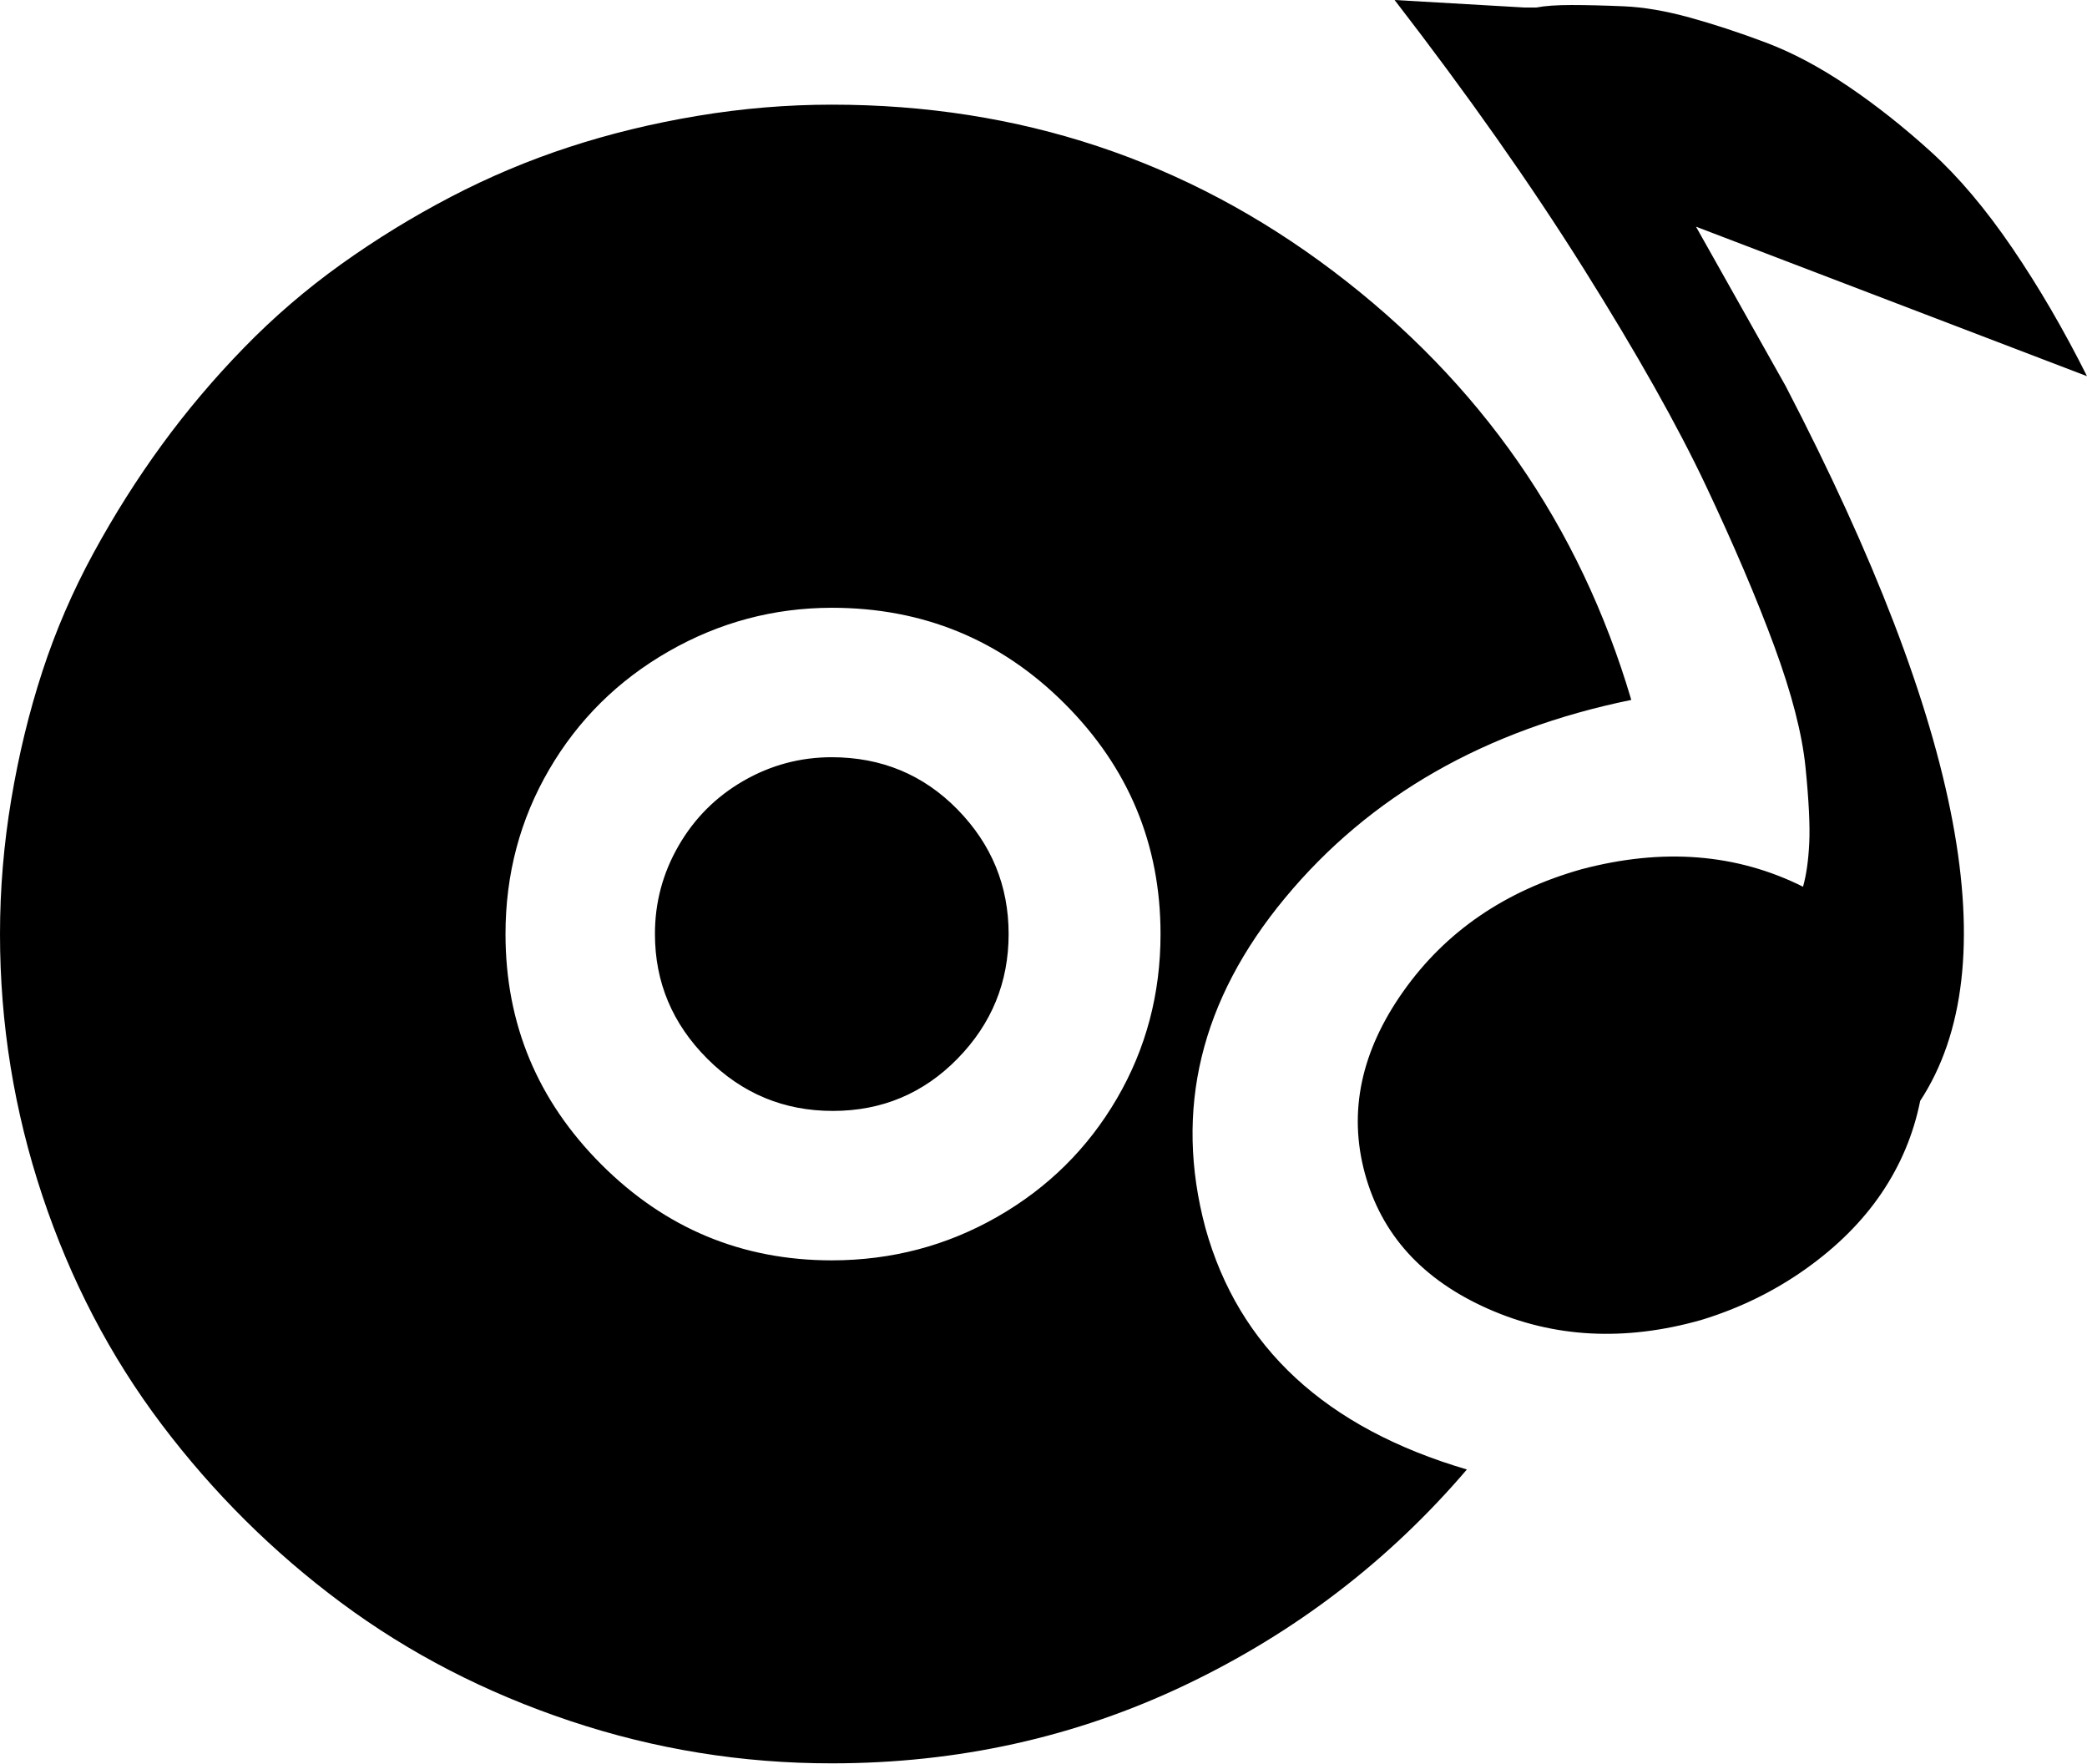
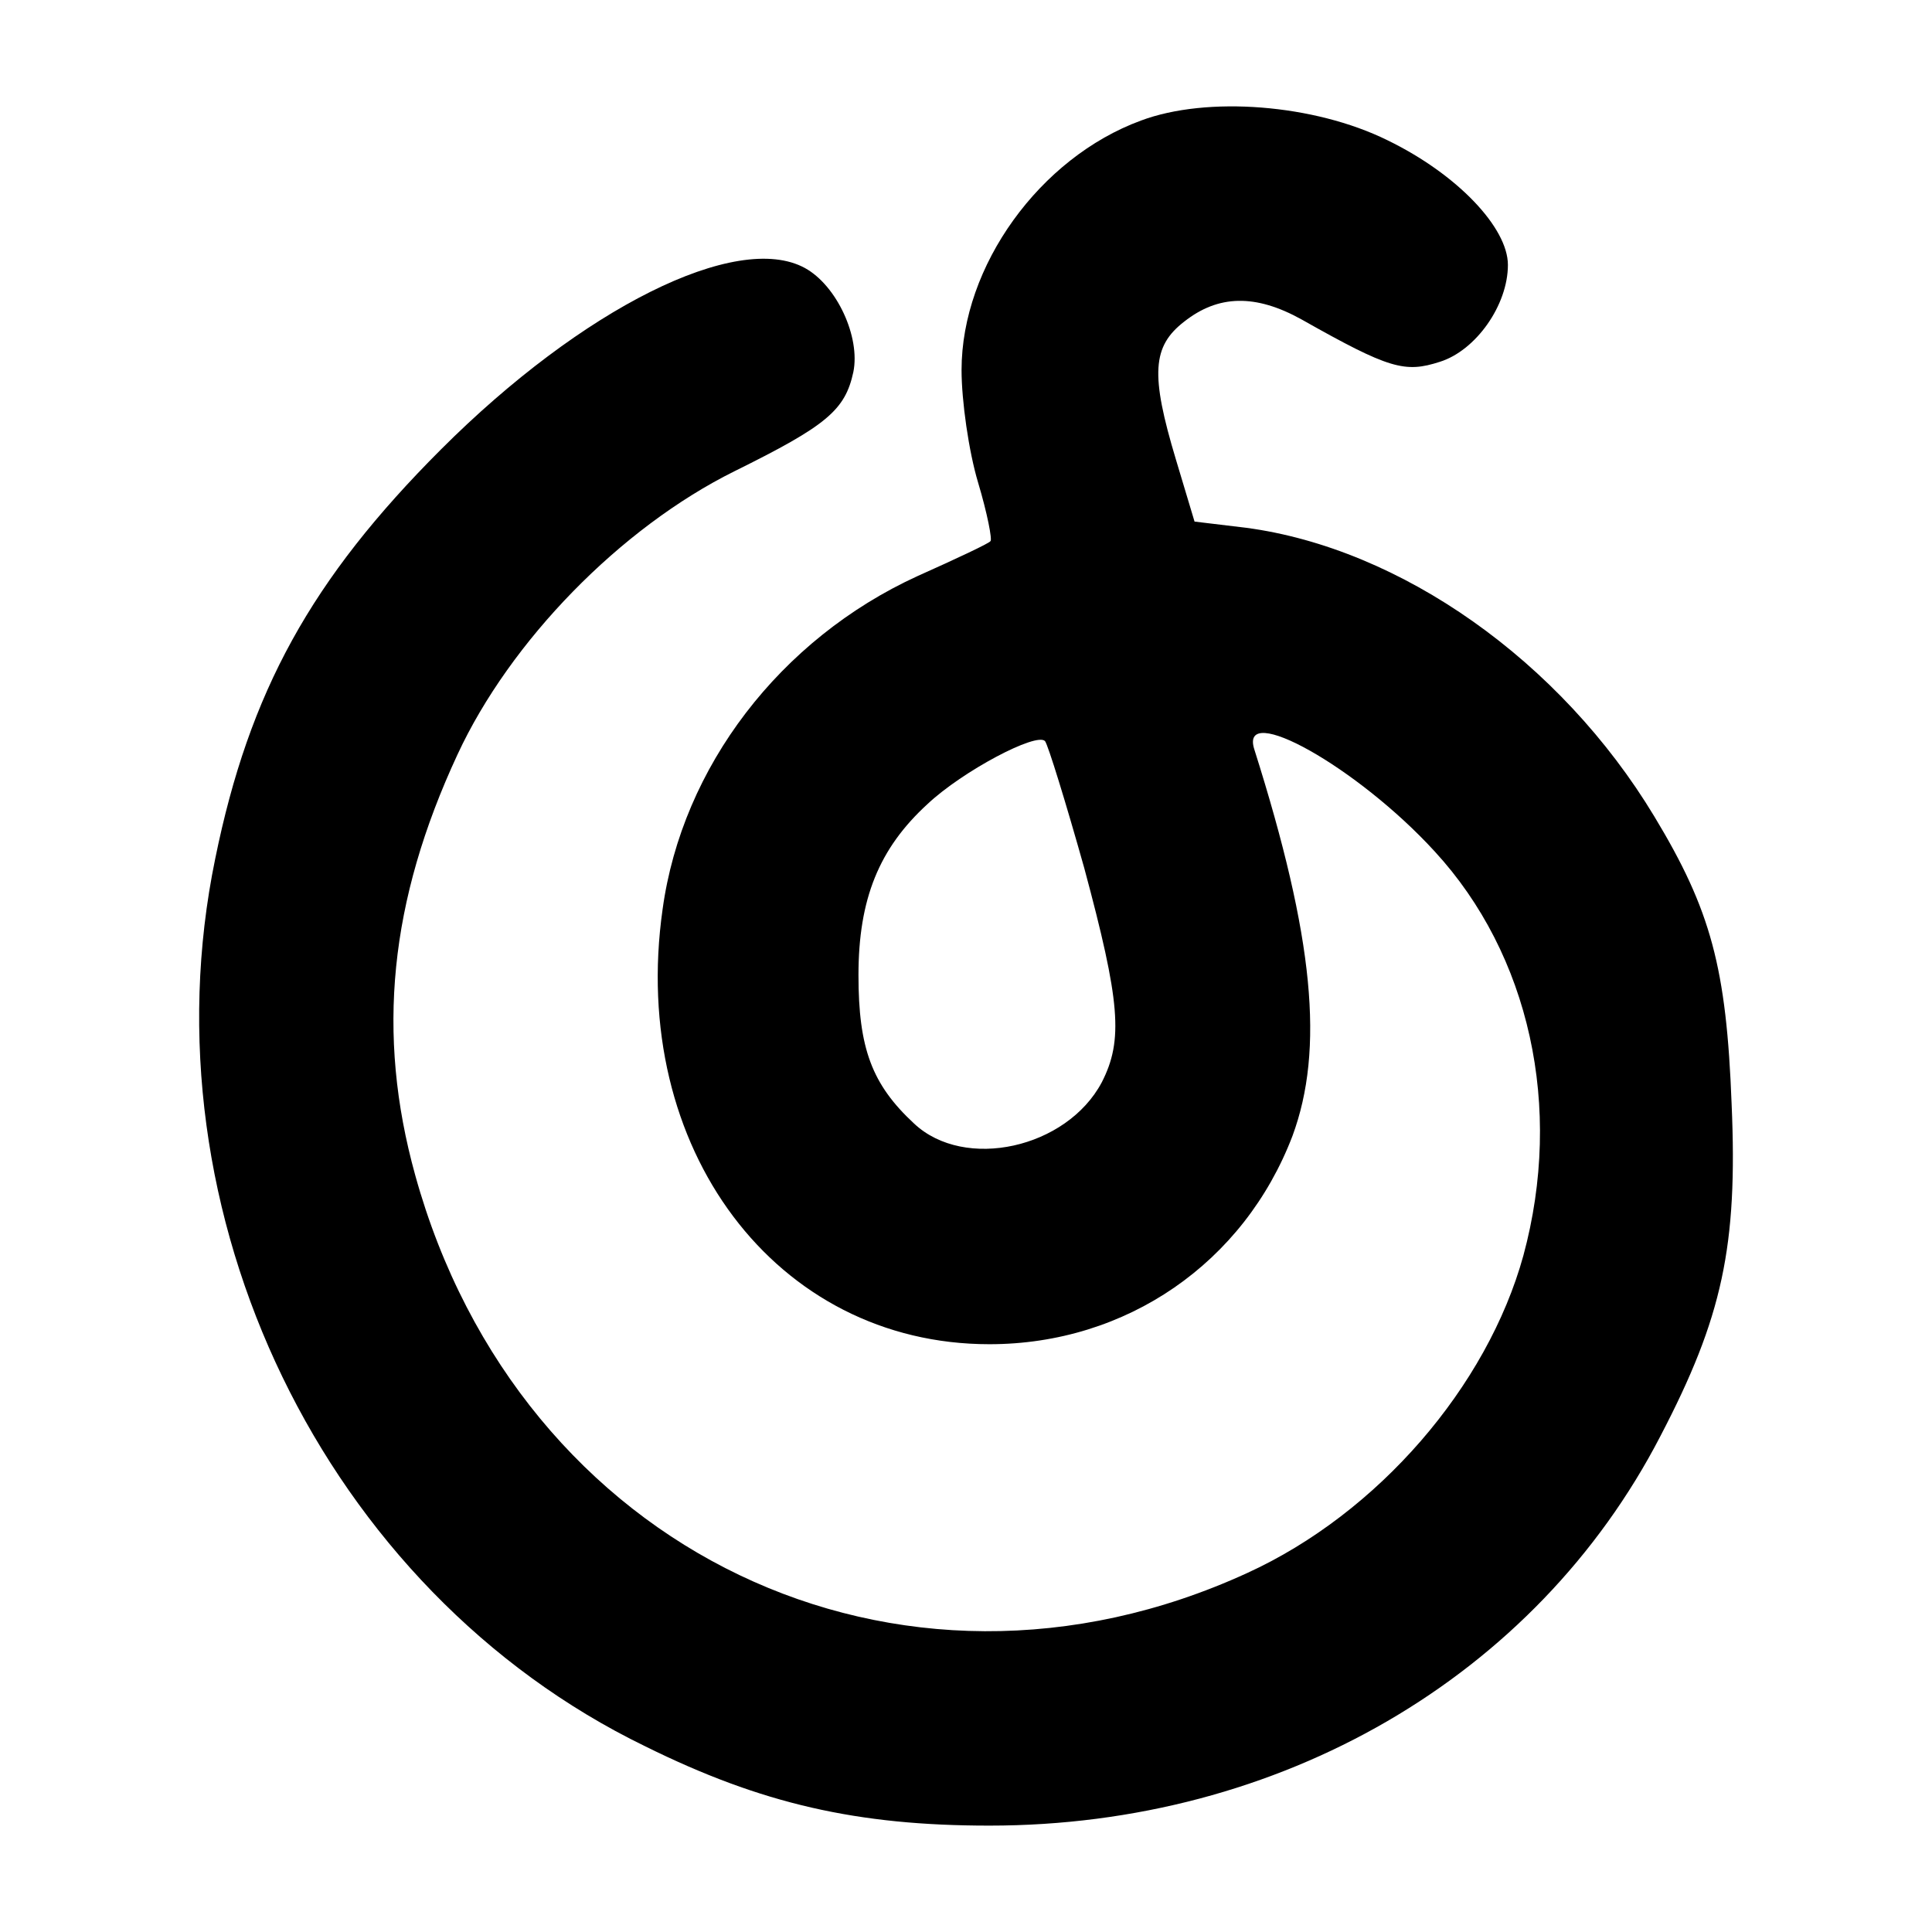
- <svg xmlns="http://www.w3.org/2000/svg" t="1527919410615" class="icon" style="" viewBox="0 0 1212 1024" version="1.1" p-id="30003" width="236.719" height="200">
+ <svg xmlns="http://www.w3.org/2000/svg" t="1554710297894" class="icon" style="" viewBox="0 0 1024 1024" version="1.1" p-id="6162" width="512" height="512">
  <defs>
-     <style type="text/css" />
+     <style type="text/css">@font-face { font-weight: 400; font-style: normal; font-family: Inter-Loom; src: url("https://cdn.useloom.com/assets/fonts/inter/Inter-UI-Regular.woff2") format("woff2"); }
+ @font-face { font-weight: 400; font-style: italic; font-family: Inter-Loom; src: url("https://cdn.useloom.com/assets/fonts/inter/Inter-UI-Italic.woff2") format("woff2"); }
+ @font-face { font-weight: 500; font-style: normal; font-family: Inter-Loom; src: url("https://cdn.useloom.com/assets/fonts/inter/Inter-UI-Medium.woff2") format("woff2"); }
+ @font-face { font-weight: 500; font-style: italic; font-family: Inter-Loom; src: url("https://cdn.useloom.com/assets/fonts/inter/Inter-UI-MediumItalic.woff2") format("woff2"); }
+ @font-face { font-weight: 700; font-style: normal; font-family: Inter-Loom; src: url("https://cdn.useloom.com/assets/fonts/inter/Inter-UI-Bold.woff2") format("woff2"); }
+ @font-face { font-weight: 700; font-style: italic; font-family: Inter-Loom; src: url("https://cdn.useloom.com/assets/fonts/inter/Inter-UI-BoldItalic.woff2") format("woff2"); }
+ @font-face { font-weight: 900; font-style: normal; font-family: Inter-Loom; src: url("https://cdn.useloom.com/assets/fonts/inter/Inter-UI-Black.woff2") format("woff2"); }
+ @font-face { font-weight: 900; font-style: italic; font-family: Inter-Loom; src: url("https://cdn.useloom.com/assets/fonts/inter/Inter-UI-BlackItalic.woff2") format("woff2"); }
+ </style>
  </defs>
-   <path d="M700.022 713.073c-18.333-68.463-2.905-132.348 46.285-191.655 49.183-59.299 116.195-97.622 201.046-114.964C917.456 305.221 859.848 222.301 774.534 157.691c-85.314-64.612-182.456-96.914-291.437-96.914-26.043 0-52.087 2.172-78.124 6.523-26.045 4.351-50.864 10.382-74.471 18.098-23.601 7.712-46.501 17.355-68.686 28.924-22.178 11.569-43.392 24.592-63.633 39.066-20.241 14.468-39.047 30.623-56.419 48.457-17.373 17.834-33.281 36.636-47.719 56.419-14.437 19.779-27.687 40.74-39.756 62.896-12.061 22.155-21.951 45.048-29.667 68.686-7.712 23.632-13.743 48.457-18.094 74.463-4.351 26.014-6.529 52.052-6.529 78.126 0 52.081 8.191 102.697 24.579 151.852 16.382 49.153 39.522 93.505 69.425 133.062 29.896 39.557 64.604 74.019 104.132 103.393 39.527 29.375 83.879 52.268 133.062 68.679 49.183 16.419 99.8 24.61 151.852 24.579 73.276 0 141.745-15.181 205.396-45.54 63.656-30.365 118.132-72.064 163.427-125.106C769.919 829.262 719.309 782.496 700.022 713.073L700.022 713.073zM483.05 731.91c-52.082 0-96.686-18.561-133.801-55.675-37.121-37.121-55.682-81.727-55.682-133.807 0-34.709 8.437-66.536 25.317-95.479 16.881-28.942 40.02-51.841 69.425-68.686 29.405-16.845 60.986-25.281 94.741-25.318 53.041 0 98.119 18.561 135.241 55.682 37.115 37.116 55.675 81.72 55.675 133.801 0 34.709-8.437 66.538-25.317 95.479-16.881 28.942-40.02 51.841-69.425 68.686C549.822 723.437 517.764 731.88 483.05 731.91L483.05 731.91zM1211.996 218.454c-13.514-26.997-27.988-51.816-43.416-74.463-15.428-22.647-31.102-41.207-47.023-55.682-15.92-14.474-32.068-27.245-48.457-38.322-16.382-11.078-32.29-19.515-47.712-25.317-15.428-5.802-30.13-10.634-44.112-14.486-13.976-3.853-26.745-6.031-38.321-6.529-11.571-0.492-21.687-0.737-30.359-0.737-8.67 0.006-15.428 0.479-20.27 1.433l-7.219 0L809.892-1.5e-05c42.426 54.956 79.066 107.025 109.922 156.208 30.856 49.177 54.476 91.128 70.858 125.837 16.382 34.715 29.632 65.818 39.756 93.307 10.124 27.491 16.155 50.875 18.092 70.162 1.945 19.287 2.671 33.989 2.178 44.106-0.492 10.118-1.698 18.561-3.612 25.317-38.568-19.286-81.467-22.664-128.705-10.134-44.37 12.529-78.84 36.149-103.395 70.858-24.561 34.709-32.027 69.898-22.401 105.567 9.626 35.668 33.491 61.946 71.595 78.82 38.106 16.875 79.332 19.054 123.665 6.523 22.186-6.756 42.444-16.64 60.771-29.661 18.327-13.022 33.029-27.724 44.106-44.106 11.078-16.388 18.542-34.218 22.401-53.503 51.098-78.095 25.054-216.463-78.126-415.108l-52.068-92.563L1211.996 218.454zM483.05 439.729c-18.327 0-35.436 4.586-51.325 13.749-15.891 9.164-28.432 21.705-37.633 37.631-9.193 15.92-13.777 33.029-13.741 51.325 0 27.951 10.118 52.064 30.359 72.34 20.241 20.27 44.586 30.388 73.036 30.357 28.445-0.029 52.555-10.153 72.334-30.357 19.779-20.21 29.667-44.329 29.667-72.34 0-28.017-9.889-52.13-29.667-72.34C536.307 449.883 511.962 439.766 483.05 439.729L483.05 439.729zM483.05 439.729" p-id="30004" />
+   <path d="M604.713 63.911c-53.548 19.668-95.068 77.039-95.068 132.222 0 16.391 3.823 43.165 8.742 59.556 4.912 16.391 7.646 30.597 6.557 31.143-0.546 1.092-18.033 9.288-38.793 18.575-72.67 33.331-124.576 101.079-134.956 176.48-18.029 126.761 60.102 230.574 173.203 230.574 72.666 0 134.953-43.165 160.631-110.367 16.94-45.896 11.479-104.905-20.214-204.892-8.192-25.679 54.641 9.288 95.618 54.091 50.268 54.637 68.297 135.503 46.988 214.18-19.125 69.39-77.036 136.598-146.429 168.284-184.675 84.692-385.737-11.472-440.921-210.9-20.763-74.854-13.66-145.336 22.402-222.921 27.863-60.102 86.327-120.204 146.975-150.255 48.626-24.04 58.464-32.236 62.833-52.453 3.826-18.575-8.742-45.896-25.679-55.183-36.062-19.671-118.019 21.309-192.87 96.16-68.844 68.844-101.625 128.399-119.658 216.914-38.793 187.948 57.917 387.922 227.84 470.429 61.74 30.597 112.551 42.066 182.49 42.066 154.078 0 289.577-78.674 355.69-206.527 32.782-62.833 40.977-100.533 37.7-175.933-2.734-72.124-10.926-102.721-40.98-152.439-49.719-82.504-134.407-142.06-216.364-152.986l-27.317-3.28-9.841-32.782c-13.653-45.35-12.564-60.102 4.372-73.213 18.029-14.206 37.7-14.752 62.287-1.092 46.442 26.225 54.641 28.409 73.216 22.398 19.125-6.007 36.055-30.048 36.055-51.357 0-19.671-26.767-48.08-63.925-66.113C696.508 55.17 639.683 50.797 604.713 63.911zM574.659 460.032c19.128 71.031 20.767 91.245 9.291 113.647-18.575 34.966-72.666 46.988-99.441 21.852-22.402-20.76-29.501-39.885-29.501-78.677 0-40.434 10.926-67.205 36.605-90.699 18.579-17.483 57.917-38.246 62.29-33.328C555.54 395.015 564.828 425.066 574.659 460.032z" p-id="6163" />
</svg>
